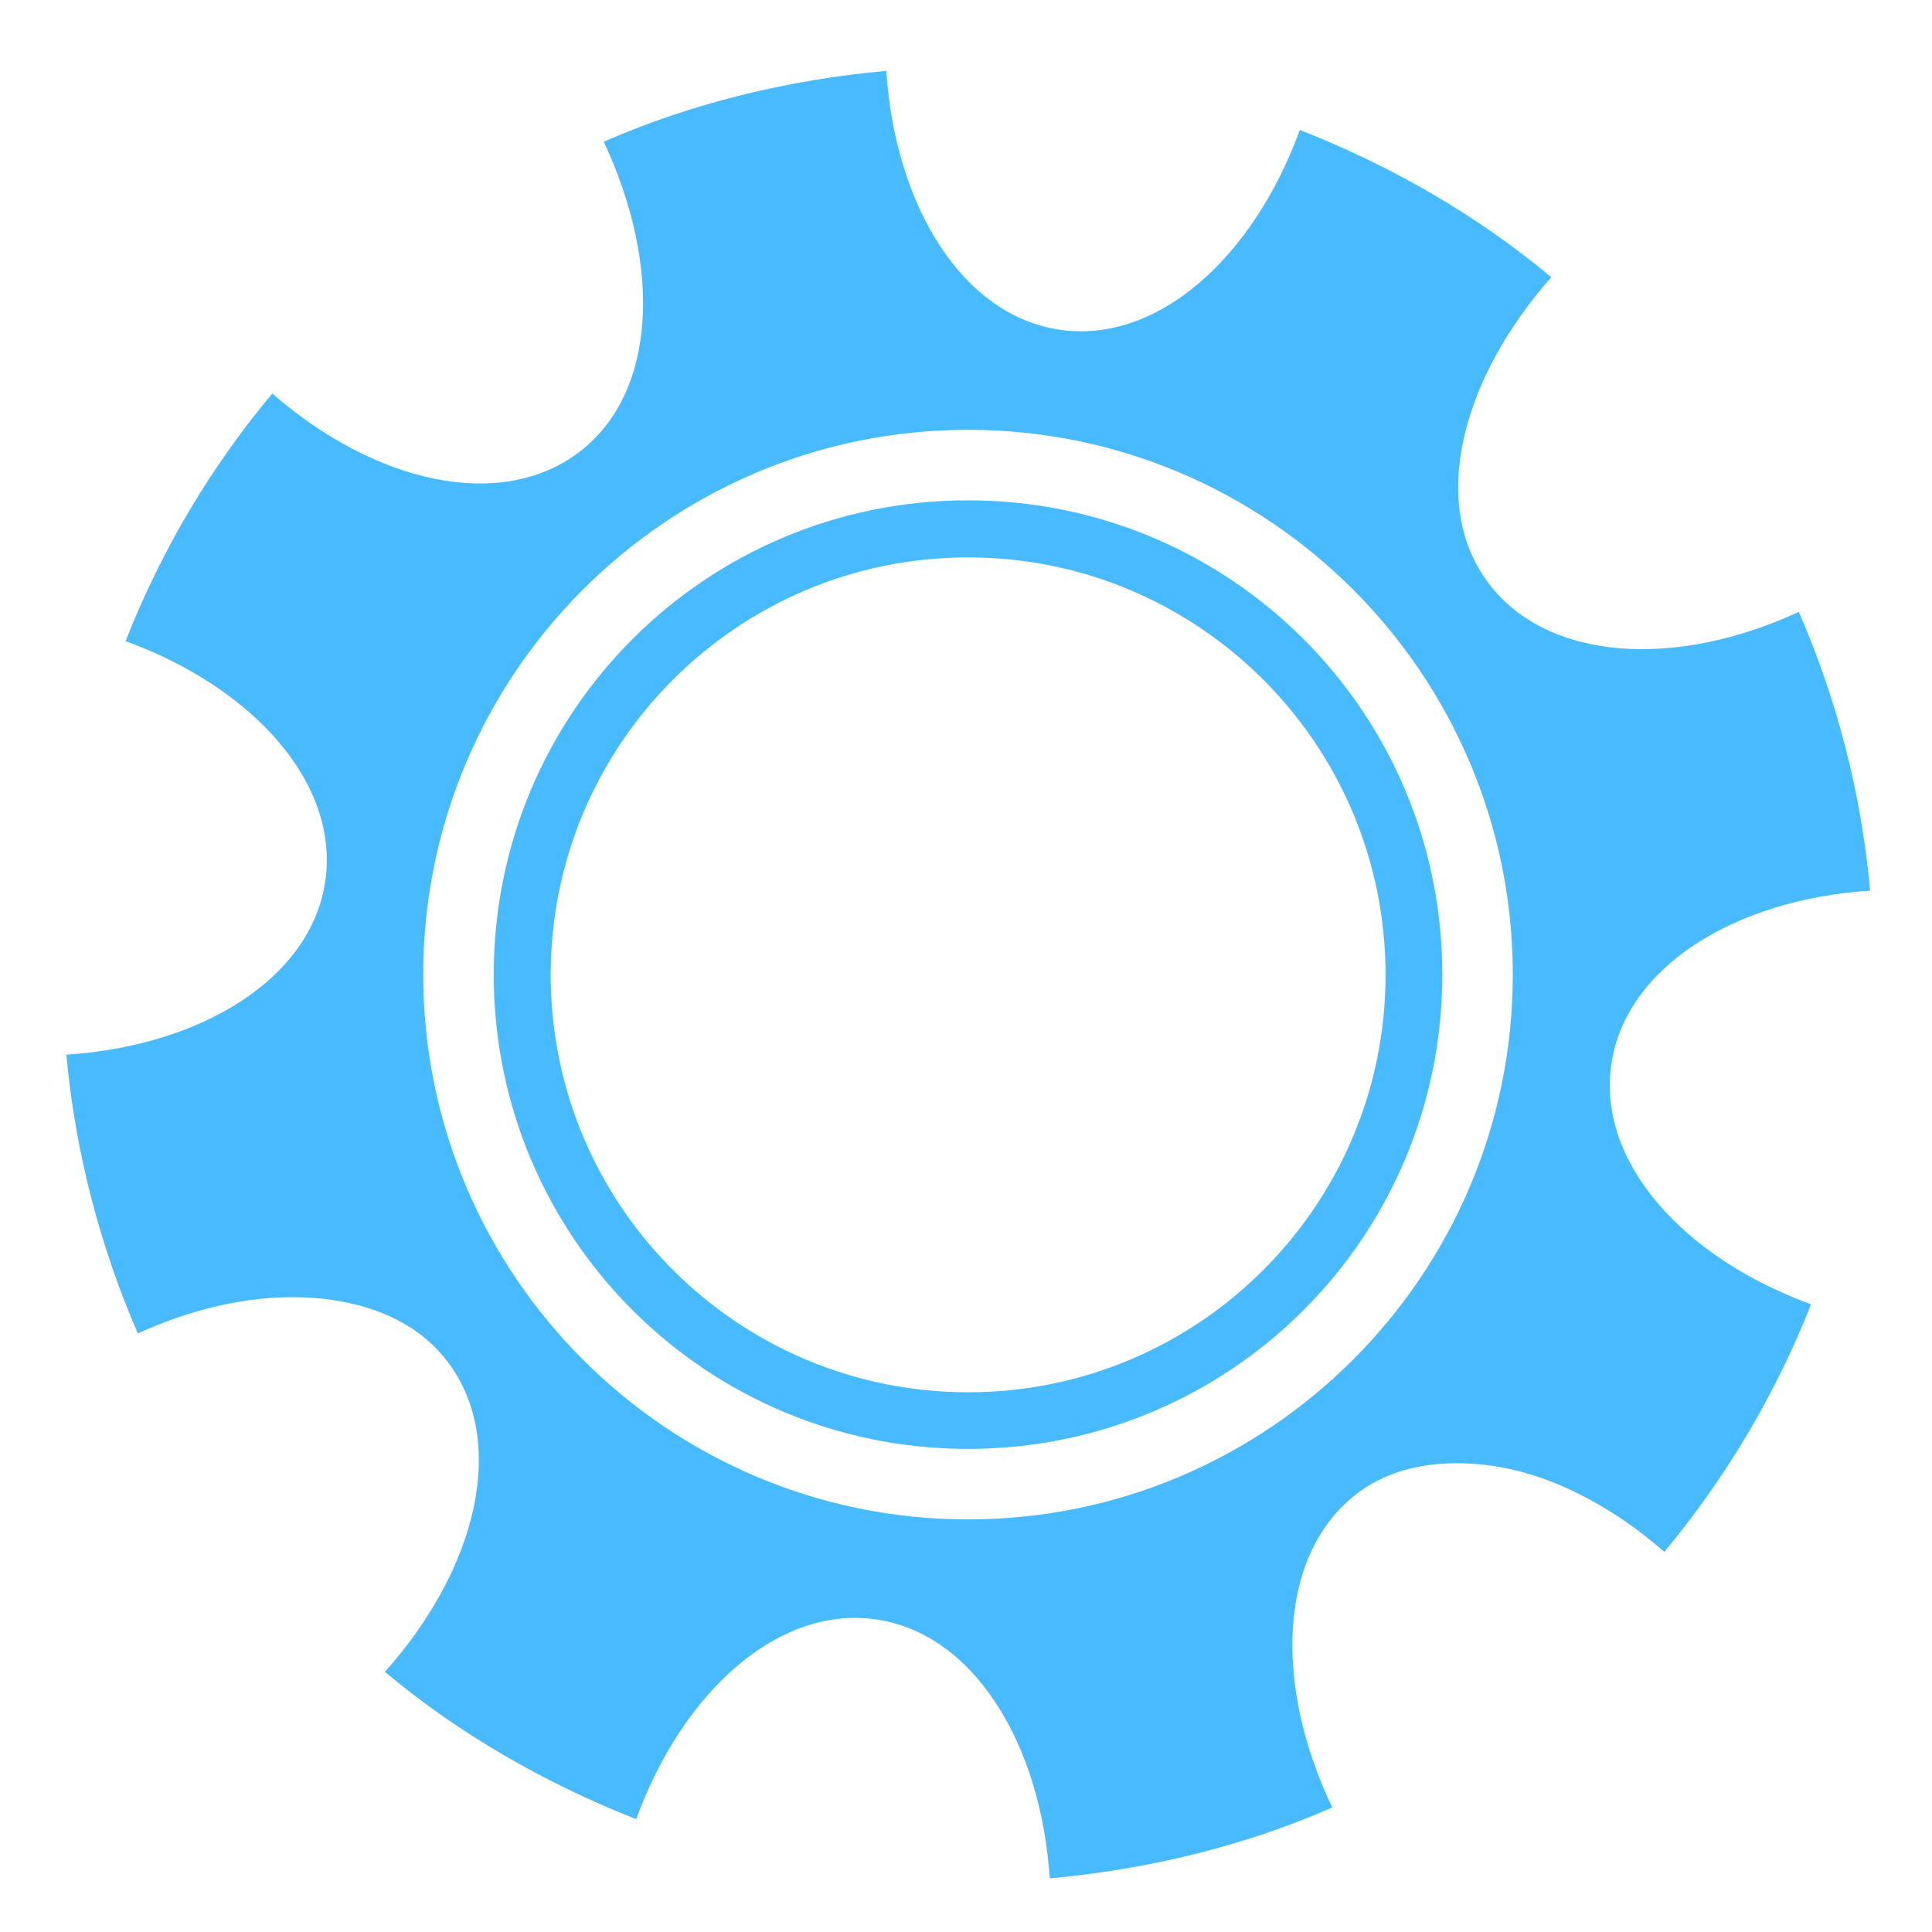
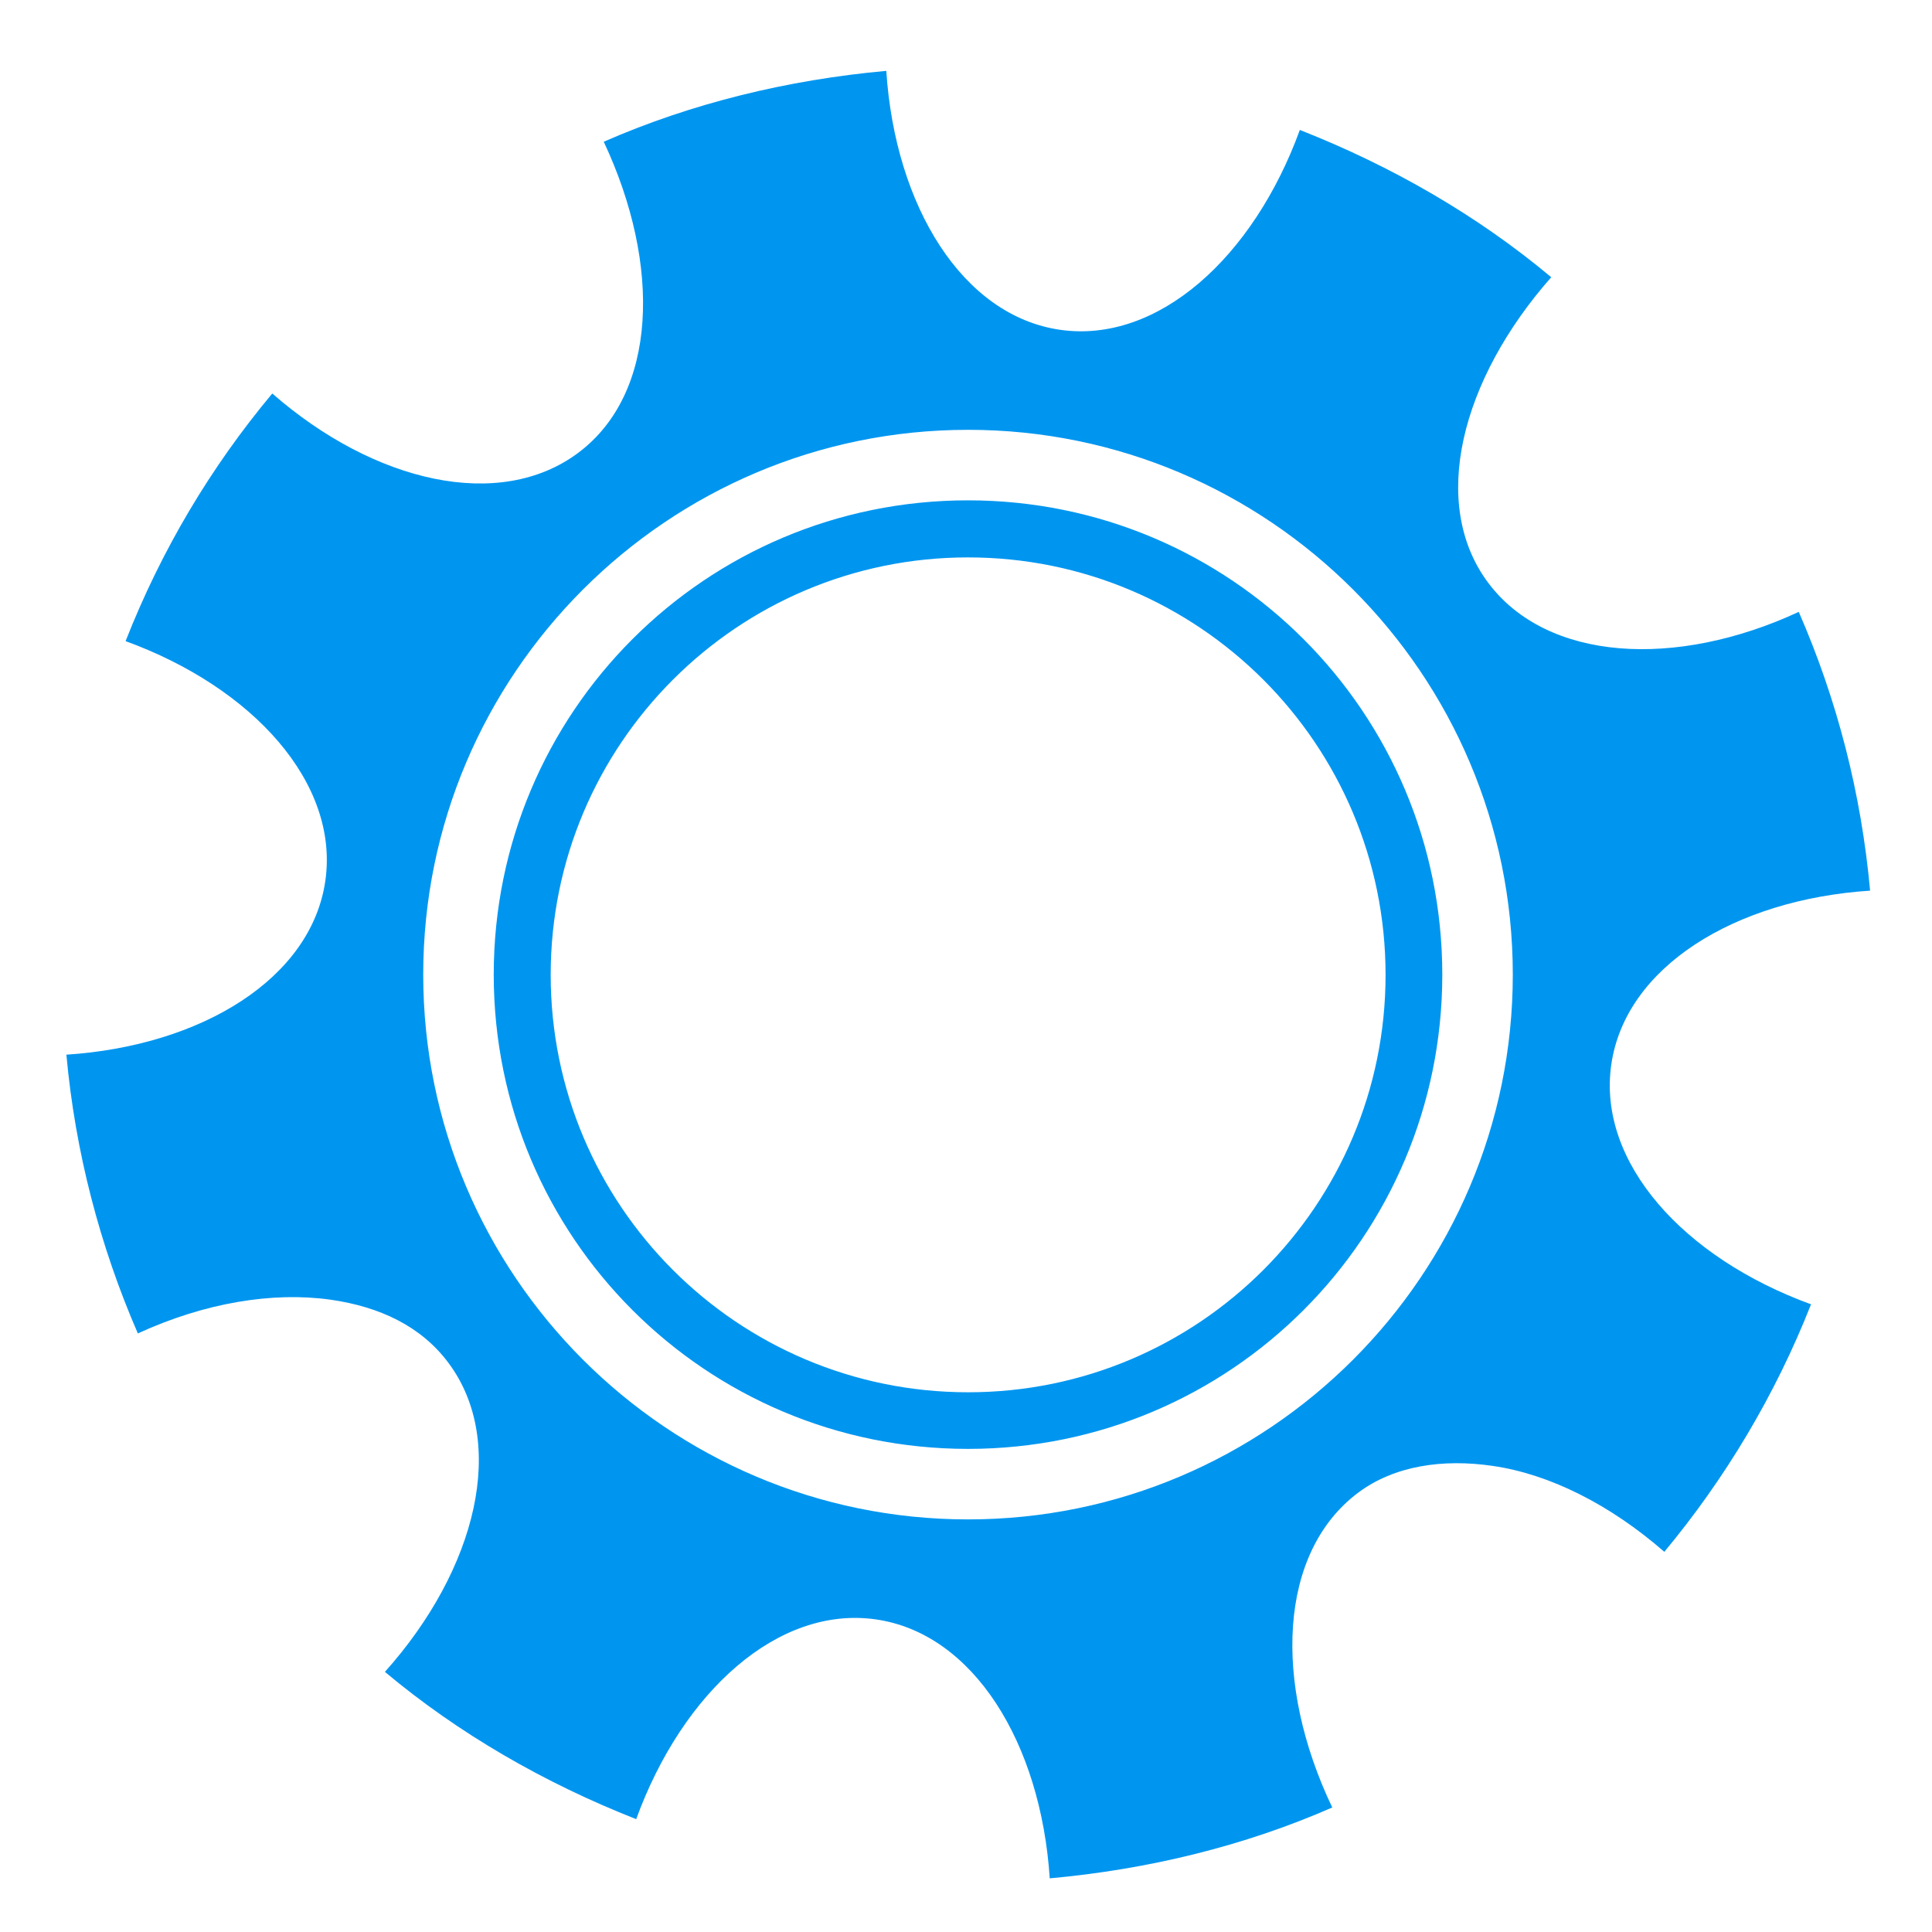
<svg xmlns="http://www.w3.org/2000/svg" style="height: 16px; width: 16px;" width="16px" height="16px" viewBox="0 0 512 512">
  <path d="M0 0h512v512H0z" fill="#000000" fill-opacity="0" style="--darkreader-inline-fill: #000000;" data-darkreader-inline-fill="" />
  <g class="" style="" transform="translate(0,0)">
-     <path d="M234.875 18.78c-26.087 2.367-51.557 8.56-74.875 18.782 15.37 32.763 14.222 66.706-6.72 82.407-20.835 15.617-54.055 7.965-81.124-15.69-16.246 19.452-29.336 41.36-38.875 65.626 33.83 12.333 56.635 37.665 52.94 63.5-3.698 25.835-32.697 43.74-68.626 46.094 2.338 25.796 8.91 50.778 18.937 73.875 17.81-8.182 35.793-11.09 51.095-8.938 13.032 1.87 23.927 7.015 31.156 16.657 15.817 21.097 7.603 54.713-16.78 81.97 19.516 16.35 42.216 29.444 66.594 39.03 12.33-33.828 37.655-56.634 63.5-52.938 25.844 3.697 43.74 32.696 46.094 68.625 26.087-2.365 51.557-8.555 74.875-18.78-15.766-32.997-14.26-67.588 6.843-83.406 9.64-7.23 22.568-9.022 35.594-7.125 15.112 2.16 31.19 10.25 45.563 22.78 16.088-19.345 29.4-41.51 38.875-65.594-33.83-12.332-56.635-37.653-52.938-63.5 3.697-25.846 32.665-43.772 68.594-46.125-2.36-25.944-8.774-50.663-18.906-73.874-32.612 15.117-66.66 13.145-82.282-7.687-15.696-20.944-7.252-53.86 16.688-81-19.52-16.352-42.248-29.447-66.625-39.032-12.332 33.828-37.657 56.66-63.5 52.968-25.846-3.693-43.744-32.696-46.095-68.625zm21.656 95.126c79.626 0 144.376 64.752 144.376 144.375 0 79.626-64.75 144.376-144.375 144.376-79.624 0-144.374-64.75-144.374-144.375 0-79.624 64.75-144.374 144.375-144.374zm0 18.688c-69.524 0-125.686 56.162-125.686 125.687 0 69.526 56.162 125.69 125.687 125.69 69.526 0 125.69-56.164 125.69-125.69 0-69.522-56.164-125.686-125.69-125.686zm.033 15.125c61.094 0 110.625 49.53 110.625 110.624 0 61.095-49.53 110.625-110.625 110.625s-110.625-49.53-110.625-110.626c0-61.095 49.53-110.625 110.625-110.625z" fill="#48baff" fill-opacity="1" style="--darkreader-inline-fill: #8b8104;" data-darkreader-inline-fill="" />
+     <path d="M234.875 18.78c-26.087 2.367-51.557 8.56-74.875 18.782 15.37 32.763 14.222 66.706-6.72 82.407-20.835 15.617-54.055 7.965-81.124-15.69-16.246 19.452-29.336 41.36-38.875 65.626 33.83 12.333 56.635 37.665 52.94 63.5-3.698 25.835-32.697 43.74-68.626 46.094 2.338 25.796 8.91 50.778 18.937 73.875 17.81-8.182 35.793-11.09 51.095-8.938 13.032 1.87 23.927 7.015 31.156 16.657 15.817 21.097 7.603 54.713-16.78 81.97 19.516 16.35 42.216 29.444 66.594 39.03 12.33-33.828 37.655-56.634 63.5-52.938 25.844 3.697 43.74 32.696 46.094 68.625 26.087-2.365 51.557-8.555 74.875-18.78-15.766-32.997-14.26-67.588 6.843-83.406 9.64-7.23 22.568-9.022 35.594-7.125 15.112 2.16 31.19 10.25 45.563 22.78 16.088-19.345 29.4-41.51 38.875-65.594-33.83-12.332-56.635-37.653-52.938-63.5 3.697-25.846 32.665-43.772 68.594-46.125-2.36-25.944-8.774-50.663-18.906-73.874-32.612 15.117-66.66 13.145-82.282-7.687-15.696-20.944-7.252-53.86 16.688-81-19.52-16.352-42.248-29.447-66.625-39.032-12.332 33.828-37.657 56.66-63.5 52.968-25.846-3.693-43.744-32.696-46.095-68.625zm21.656 95.126c79.626 0 144.376 64.752 144.376 144.375 0 79.626-64.75 144.376-144.375 144.376-79.624 0-144.374-64.75-144.374-144.375 0-79.624 64.75-144.374 144.375-144.374zm0 18.688c-69.524 0-125.686 56.162-125.686 125.687 0 69.526 56.162 125.69 125.687 125.69 69.526 0 125.69-56.164 125.69-125.69 0-69.522-56.164-125.686-125.69-125.686zm.033 15.125c61.094 0 110.625 49.53 110.625 110.624 0 61.095-49.53 110.625-110.625 110.625s-110.625-49.53-110.625-110.626c0-61.095 49.53-110.625 110.625-110.625z" fill="#0096f0" fill-opacity="1" style="--darkreader-inline-fill: #8b8104;" data-darkreader-inline-fill="" />
  </g>
</svg>
